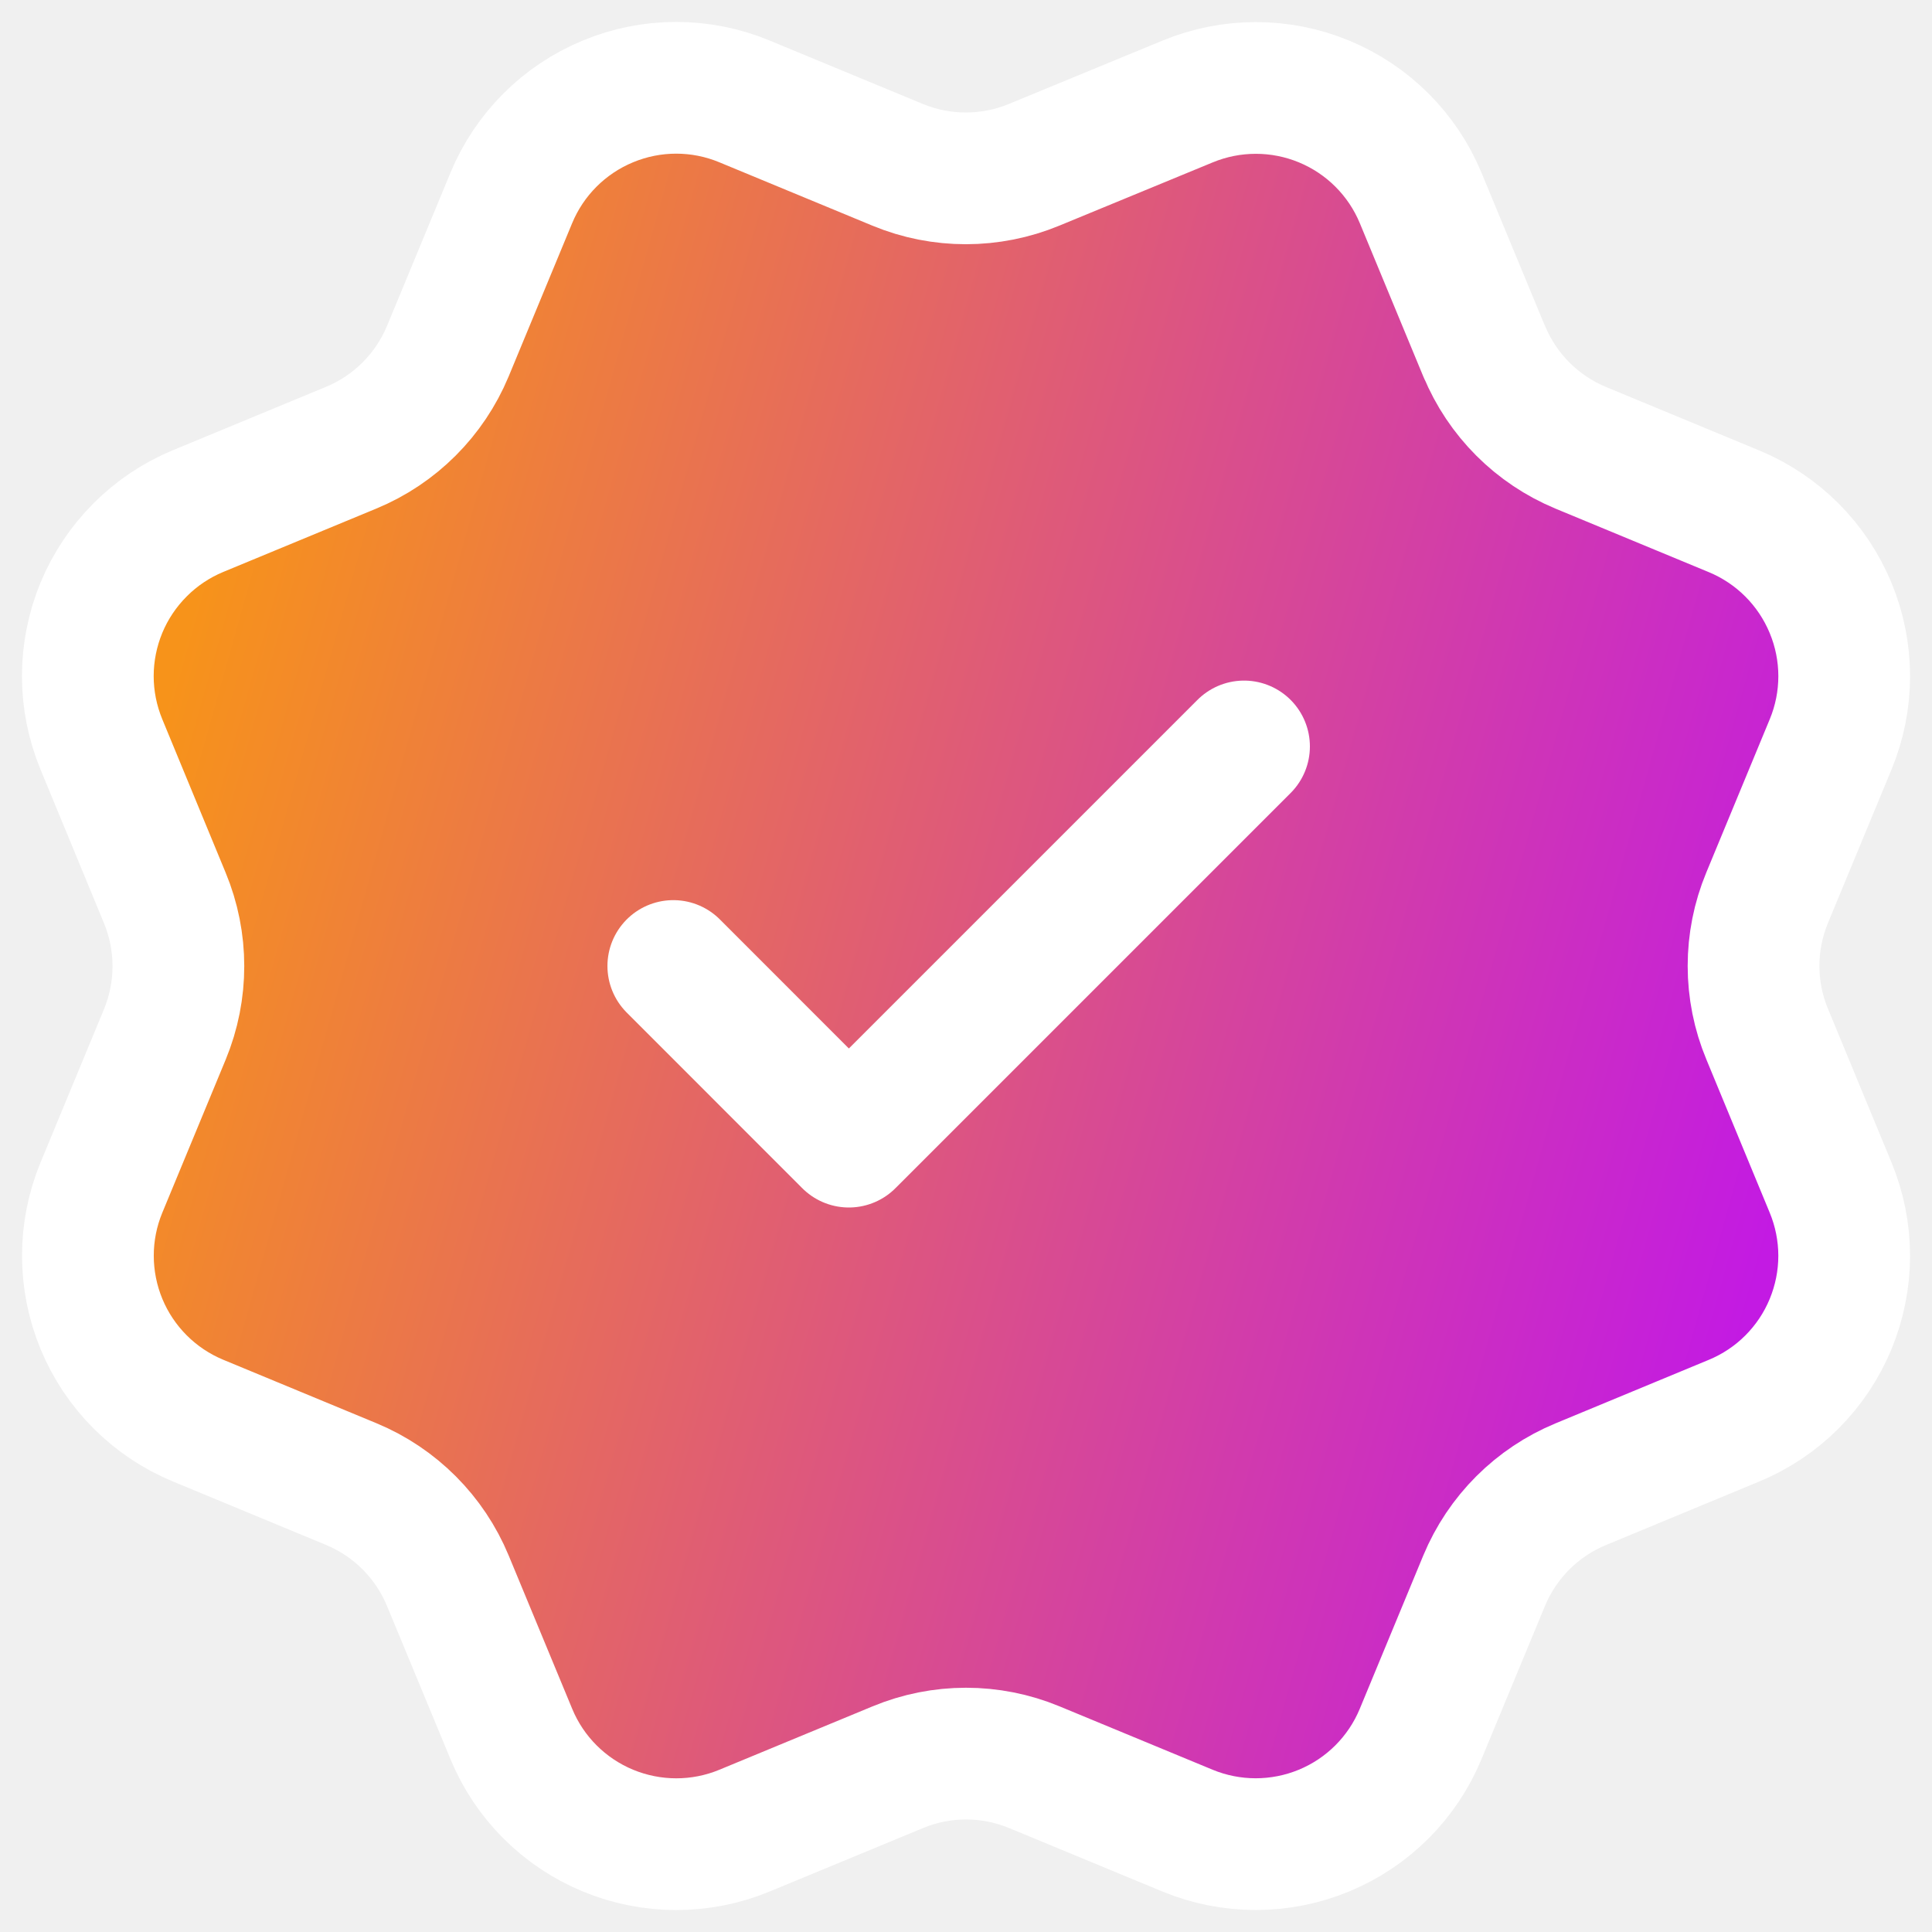
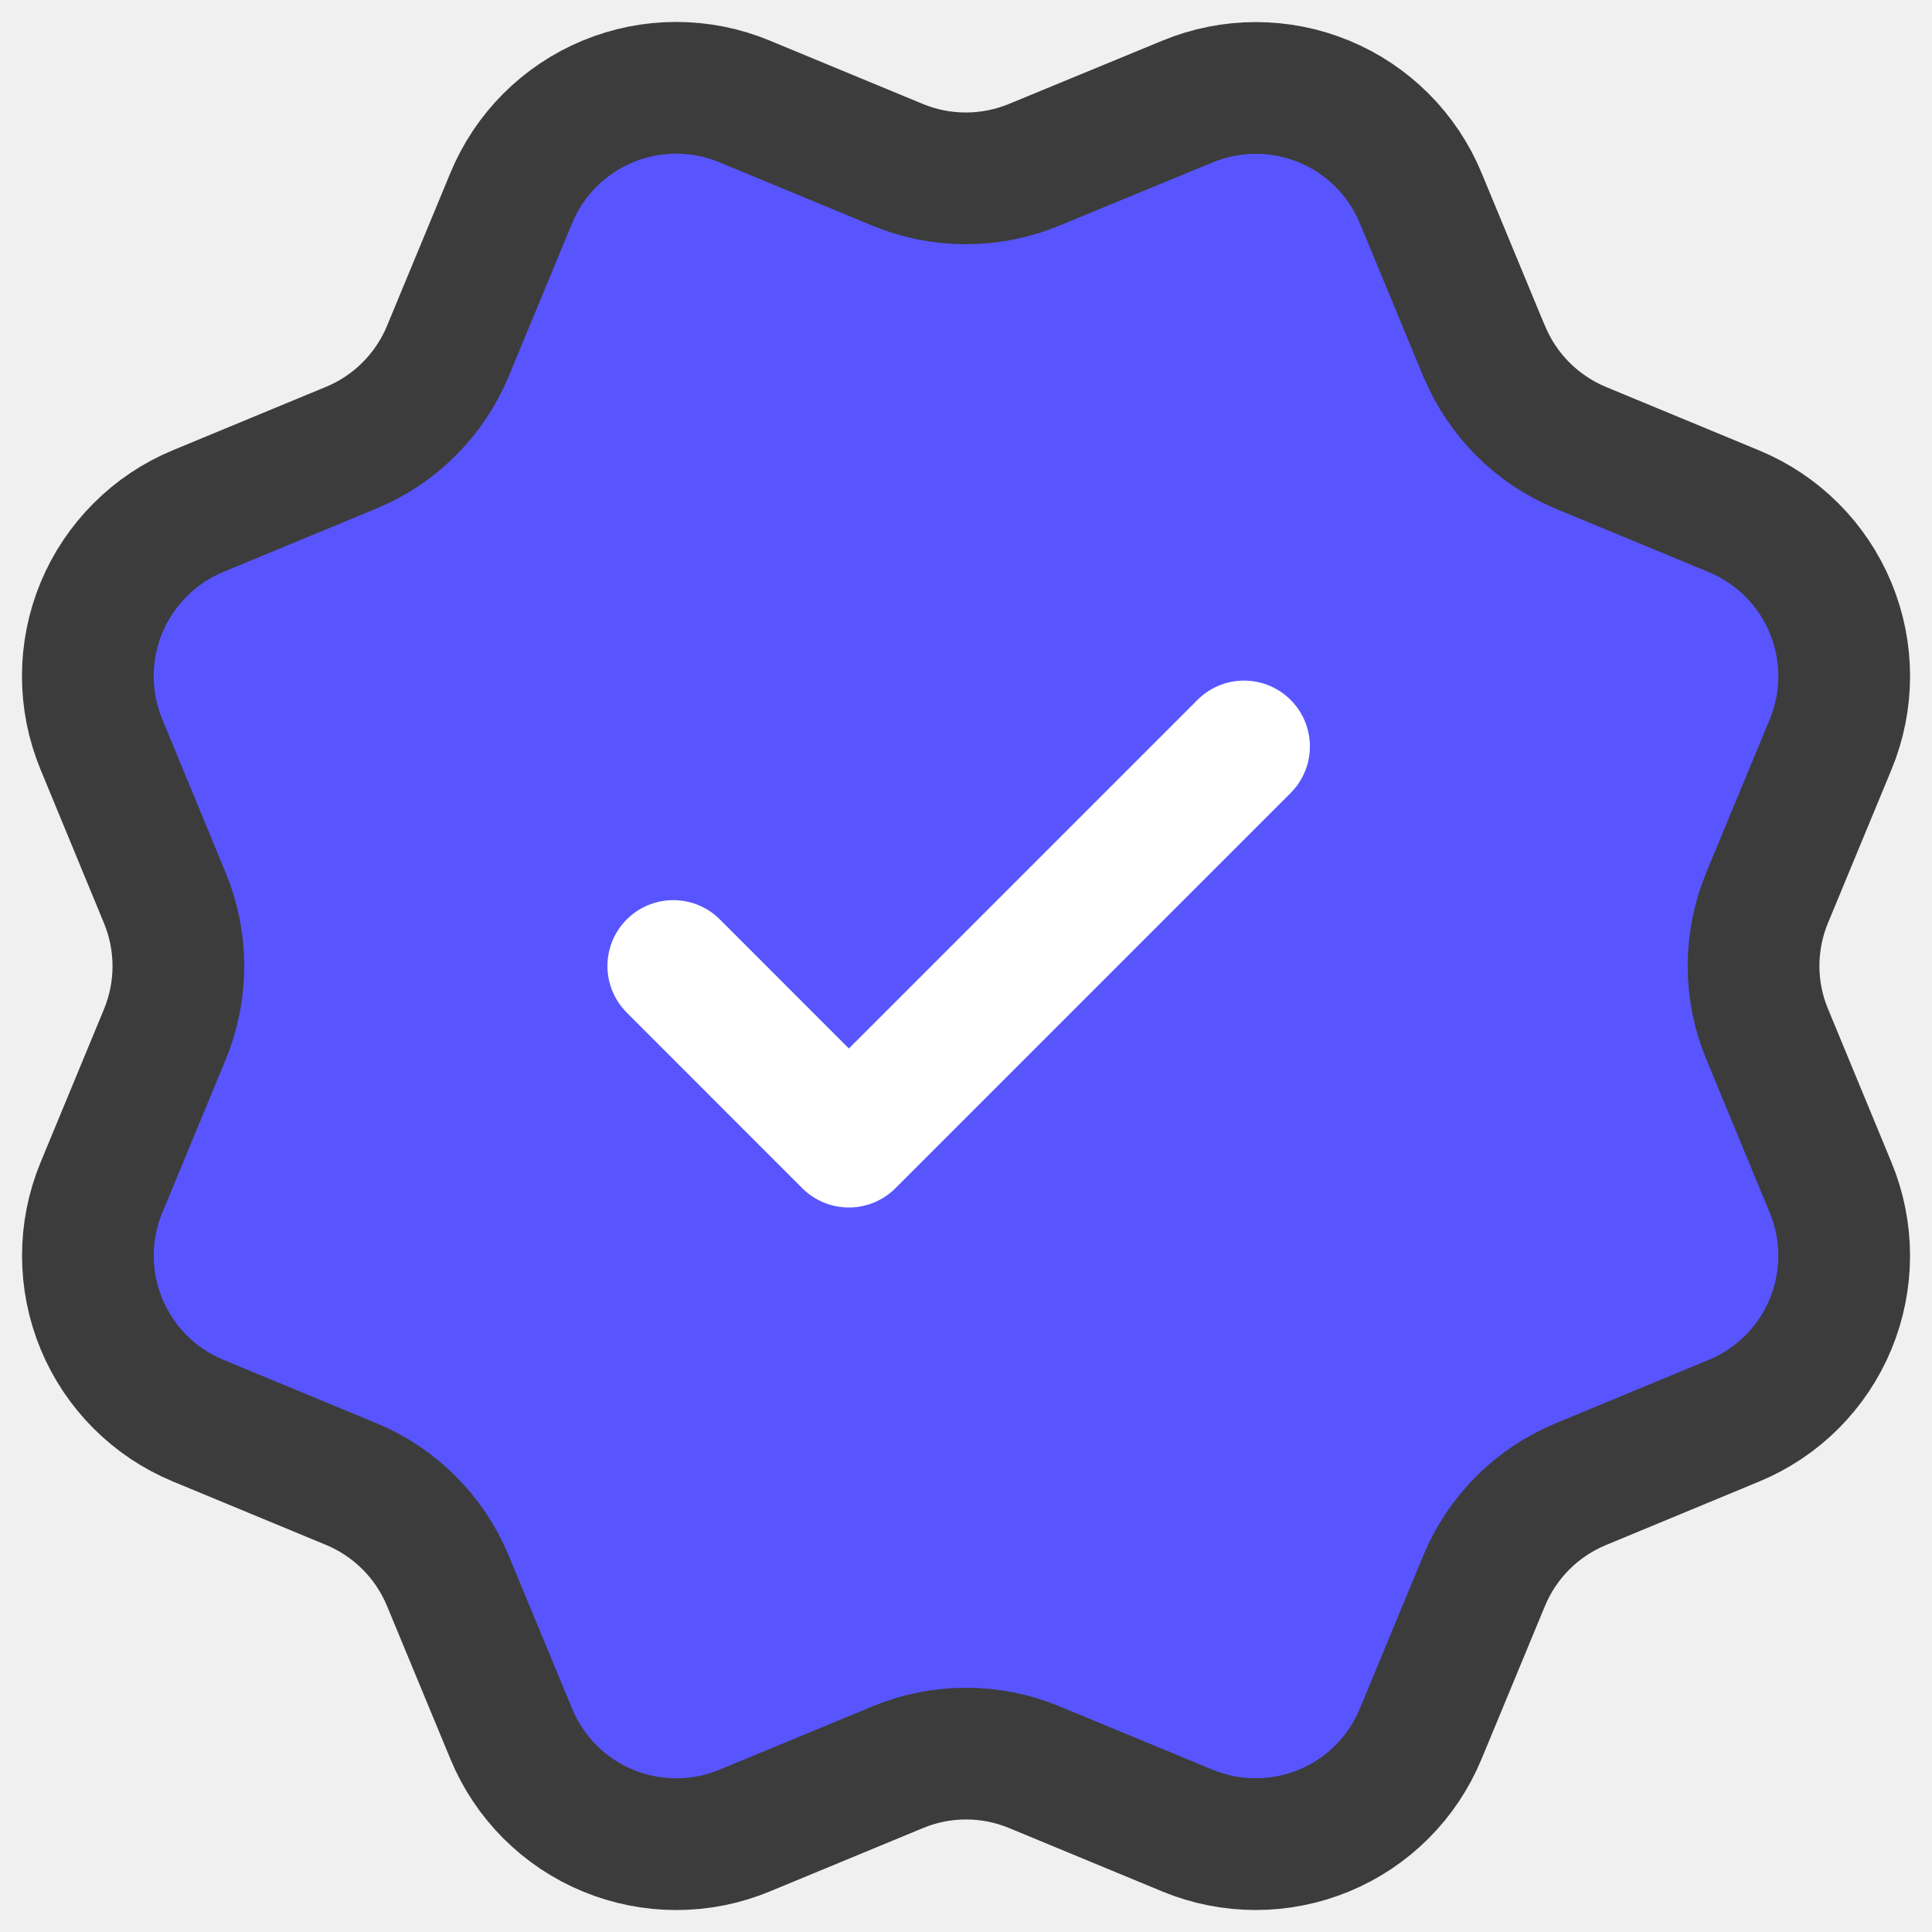
<svg xmlns="http://www.w3.org/2000/svg" width="22" height="22" viewBox="0 0 22 22" fill="none">
-   <path d="M16.901 3.999C17.107 4.497 17.502 4.892 18 5.099L19.745 5.822C20.243 6.028 20.639 6.424 20.845 6.922C21.052 7.42 21.052 7.98 20.845 8.478L20.123 10.222C19.916 10.72 19.916 11.28 20.124 11.778L20.845 13.522C20.947 13.768 21 14.033 21 14.3C21 14.567 20.947 14.831 20.845 15.078C20.743 15.325 20.593 15.549 20.404 15.738C20.215 15.927 19.991 16.076 19.744 16.178L18 16.901C17.502 17.107 17.107 17.502 16.9 18L16.177 19.745C15.971 20.243 15.575 20.639 15.077 20.845C14.579 21.051 14.019 21.051 13.521 20.845L11.777 20.123C11.279 19.917 10.72 19.917 10.222 20.124L8.477 20.846C7.979 21.052 7.42 21.051 6.922 20.845C6.425 20.639 6.029 20.244 5.823 19.746L5.1 18.001C4.894 17.503 4.499 17.107 4.001 16.9L2.256 16.177C1.758 15.971 1.362 15.575 1.156 15.078C0.95 14.58 0.949 14.021 1.155 13.523L1.877 11.779C2.083 11.28 2.083 10.721 1.876 10.223L1.155 8.477C1.053 8.23 1 7.966 1 7.699C1 7.432 1.053 7.167 1.155 6.92C1.257 6.674 1.407 6.45 1.596 6.261C1.784 6.072 2.009 5.922 2.255 5.82L3.999 5.098C4.497 4.892 4.892 4.497 5.099 4L5.822 2.255C6.028 1.757 6.424 1.361 6.922 1.155C7.42 0.948 7.98 0.948 8.478 1.155L10.222 1.877C10.72 2.083 11.279 2.082 11.777 1.876L13.523 1.156C14.021 0.95 14.58 0.95 15.078 1.156C15.576 1.362 15.972 1.758 16.178 2.256L16.901 4.002L16.901 3.999Z" fill="url(#paint0_linear_3702_58339)" stroke="white" stroke-width="1.5" stroke-linecap="round" stroke-linejoin="round" />
+   <path d="M16.901 3.999C17.107 4.497 17.502 4.892 18 5.099L19.745 5.822C20.243 6.028 20.639 6.424 20.845 6.922C21.052 7.42 21.052 7.98 20.845 8.478L20.123 10.222C19.916 10.72 19.916 11.28 20.124 11.778L20.845 13.522C20.947 13.768 21 14.033 21 14.3C21 14.567 20.947 14.831 20.845 15.078C20.743 15.325 20.593 15.549 20.404 15.738C20.215 15.927 19.991 16.076 19.744 16.178L18 16.901C17.502 17.107 17.107 17.502 16.9 18L16.177 19.745C15.971 20.243 15.575 20.639 15.077 20.845C14.579 21.051 14.019 21.051 13.521 20.845L11.777 20.123C11.279 19.917 10.72 19.917 10.222 20.124L8.477 20.846C7.979 21.052 7.42 21.051 6.922 20.845C6.425 20.639 6.029 20.244 5.823 19.746L5.1 18.001C4.894 17.503 4.499 17.107 4.001 16.9L2.256 16.177C1.758 15.971 1.362 15.575 1.156 15.078C0.95 14.58 0.949 14.021 1.155 13.523L1.877 11.779C2.083 11.28 2.083 10.721 1.876 10.223L1.155 8.477C1.053 8.23 1 7.966 1 7.699C1 7.432 1.053 7.167 1.155 6.92C1.257 6.674 1.407 6.45 1.596 6.261C1.784 6.072 2.009 5.922 2.255 5.82L3.999 5.098C4.497 4.892 4.892 4.497 5.099 4L5.822 2.255C6.028 1.757 6.424 1.361 6.922 1.155C7.42 0.948 7.98 0.948 8.478 1.155L10.222 1.877C10.72 2.083 11.279 2.082 11.777 1.876L13.523 1.156C14.021 0.95 14.58 0.95 15.078 1.156C15.576 1.362 15.972 1.758 16.178 2.256L16.901 4.002L16.901 3.999Z" fill="#5855FF" stroke="#3C3C3C" stroke-width="1.5" stroke-linecap="round" stroke-linejoin="round" />
  <path d="M7.667 11L9.666 13L14.166 8.5" stroke="white" stroke-width="1.5" stroke-linecap="round" stroke-linejoin="round" />
-   <defs>
-     <linearGradient id="paint0_linear_3702_58339" x1="1" y1="11.123" x2="19.538" y2="16.329" gradientUnits="userSpaceOnUse">
-       <stop stop-color="#F7931A" />
-       <stop offset="1" stop-color="#C31AE3" />
-     </linearGradient>
-   </defs>
</svg>
